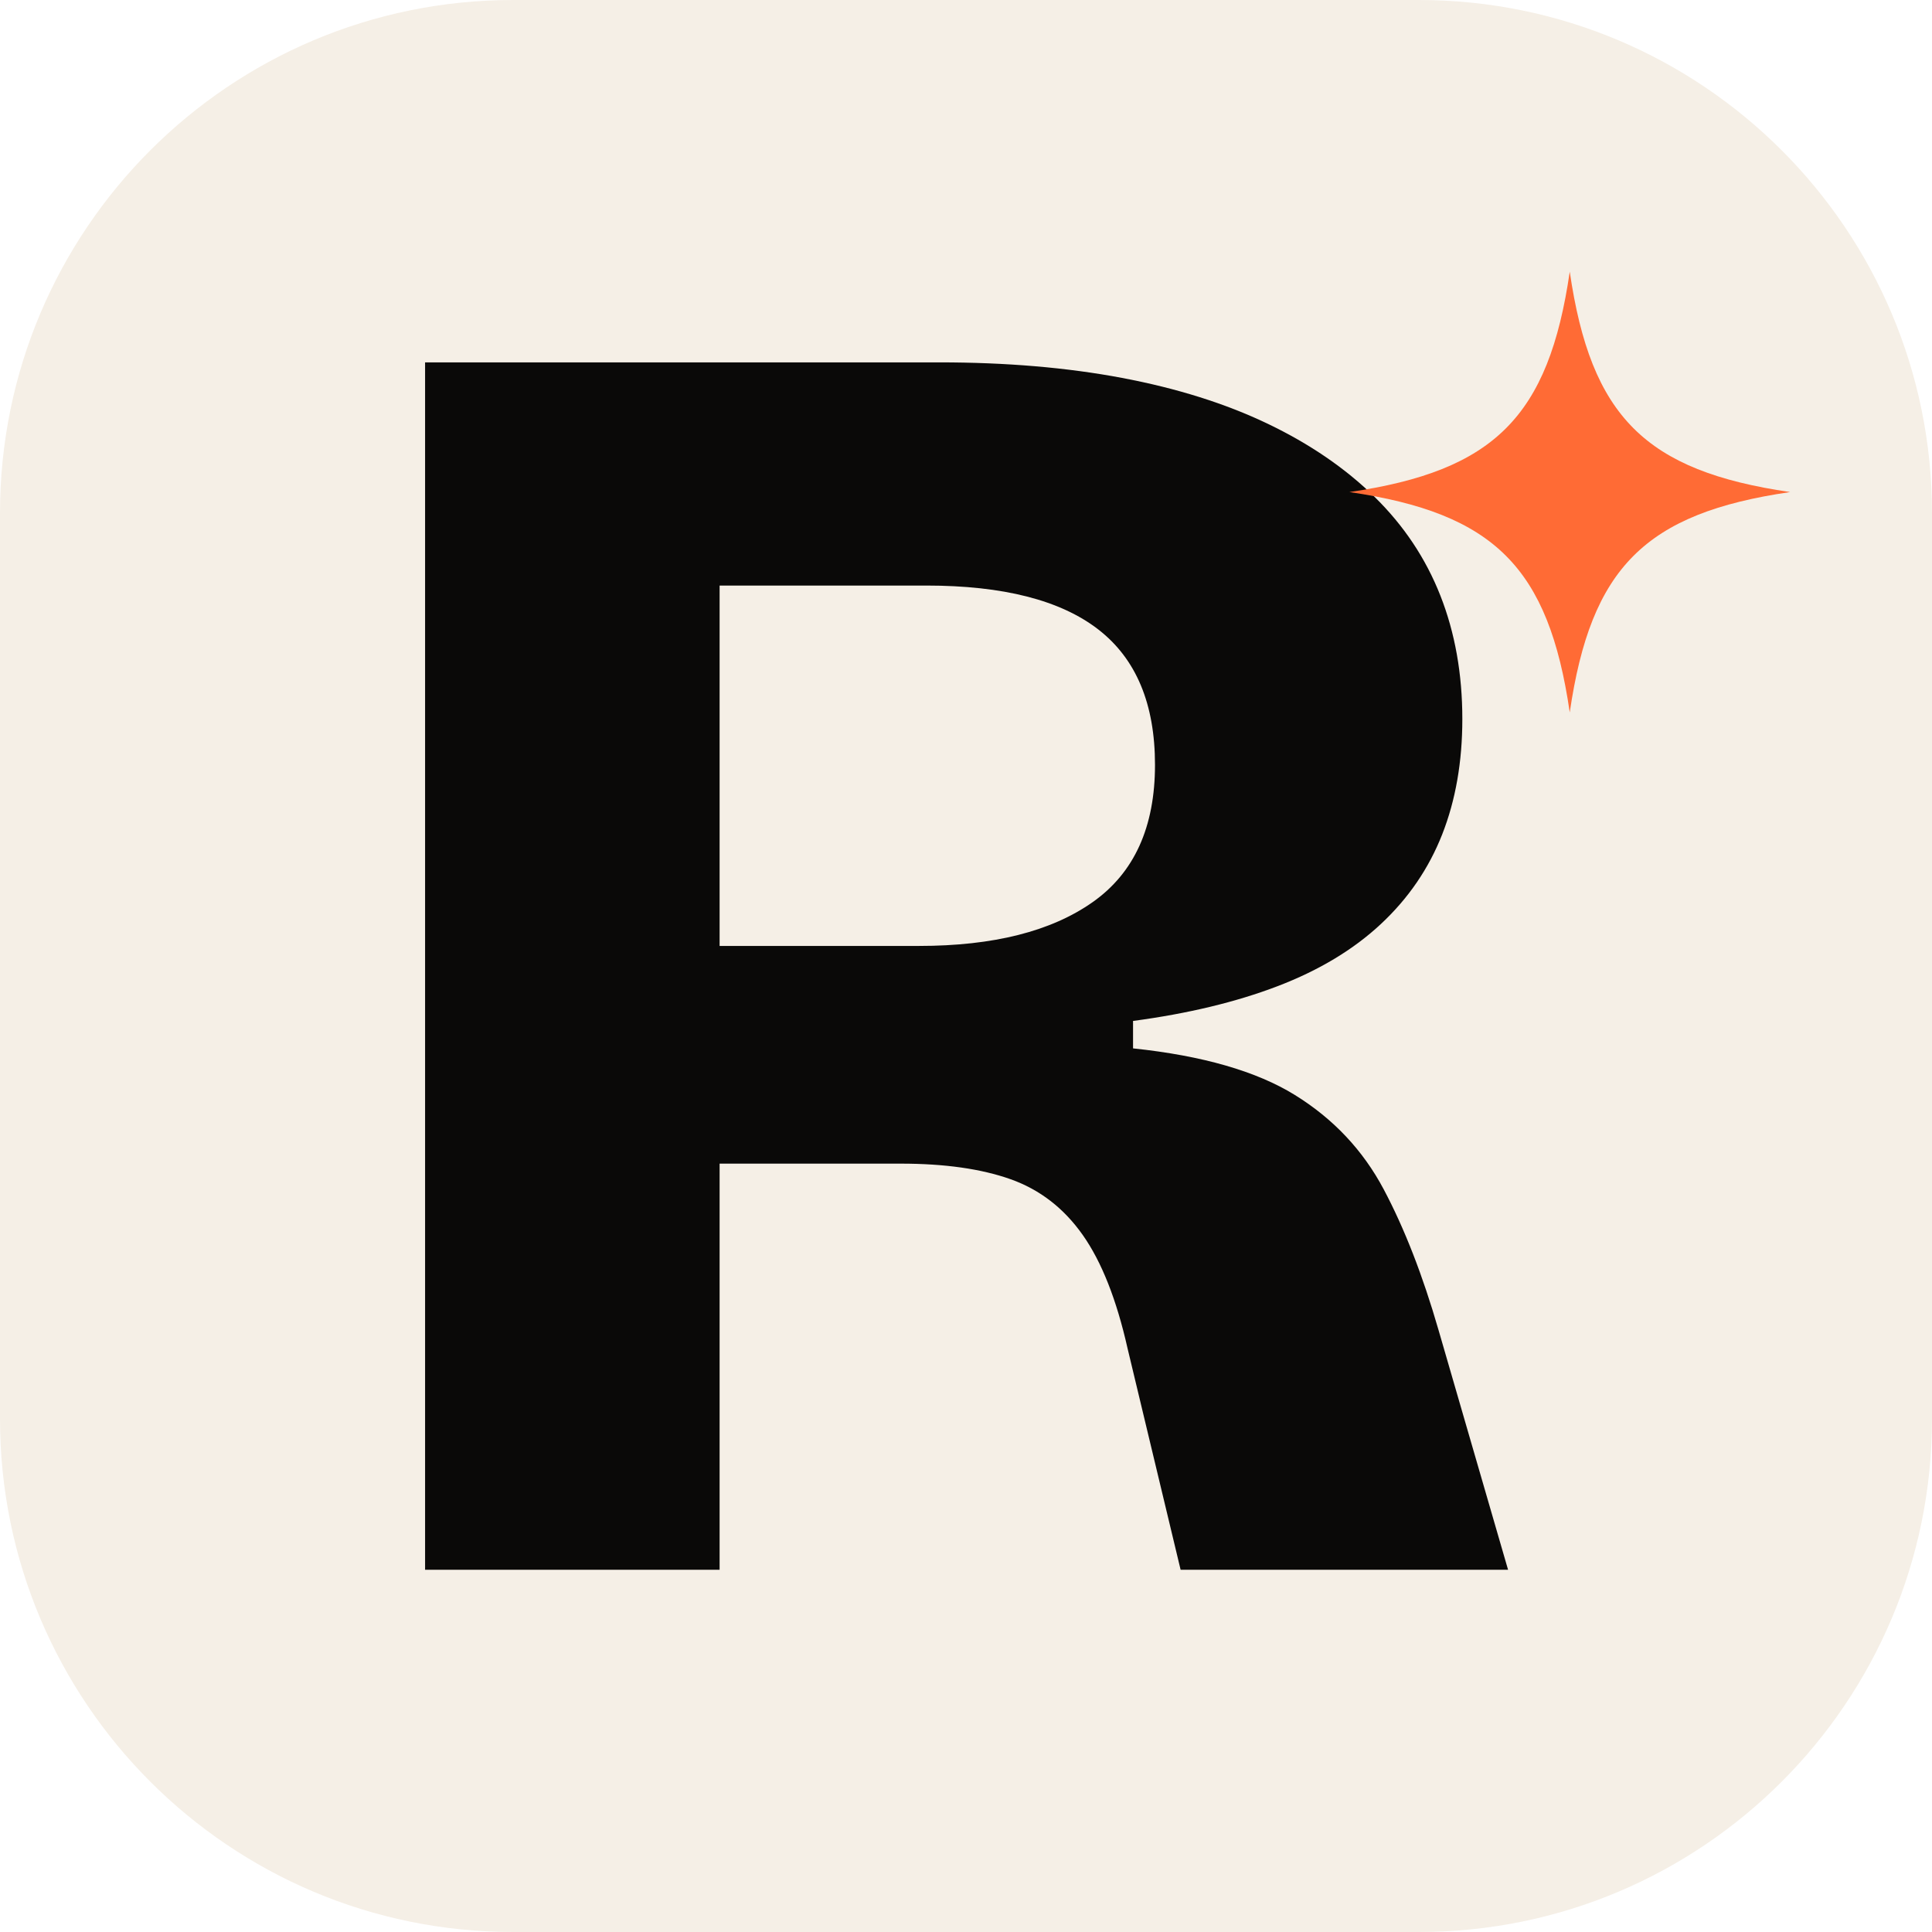
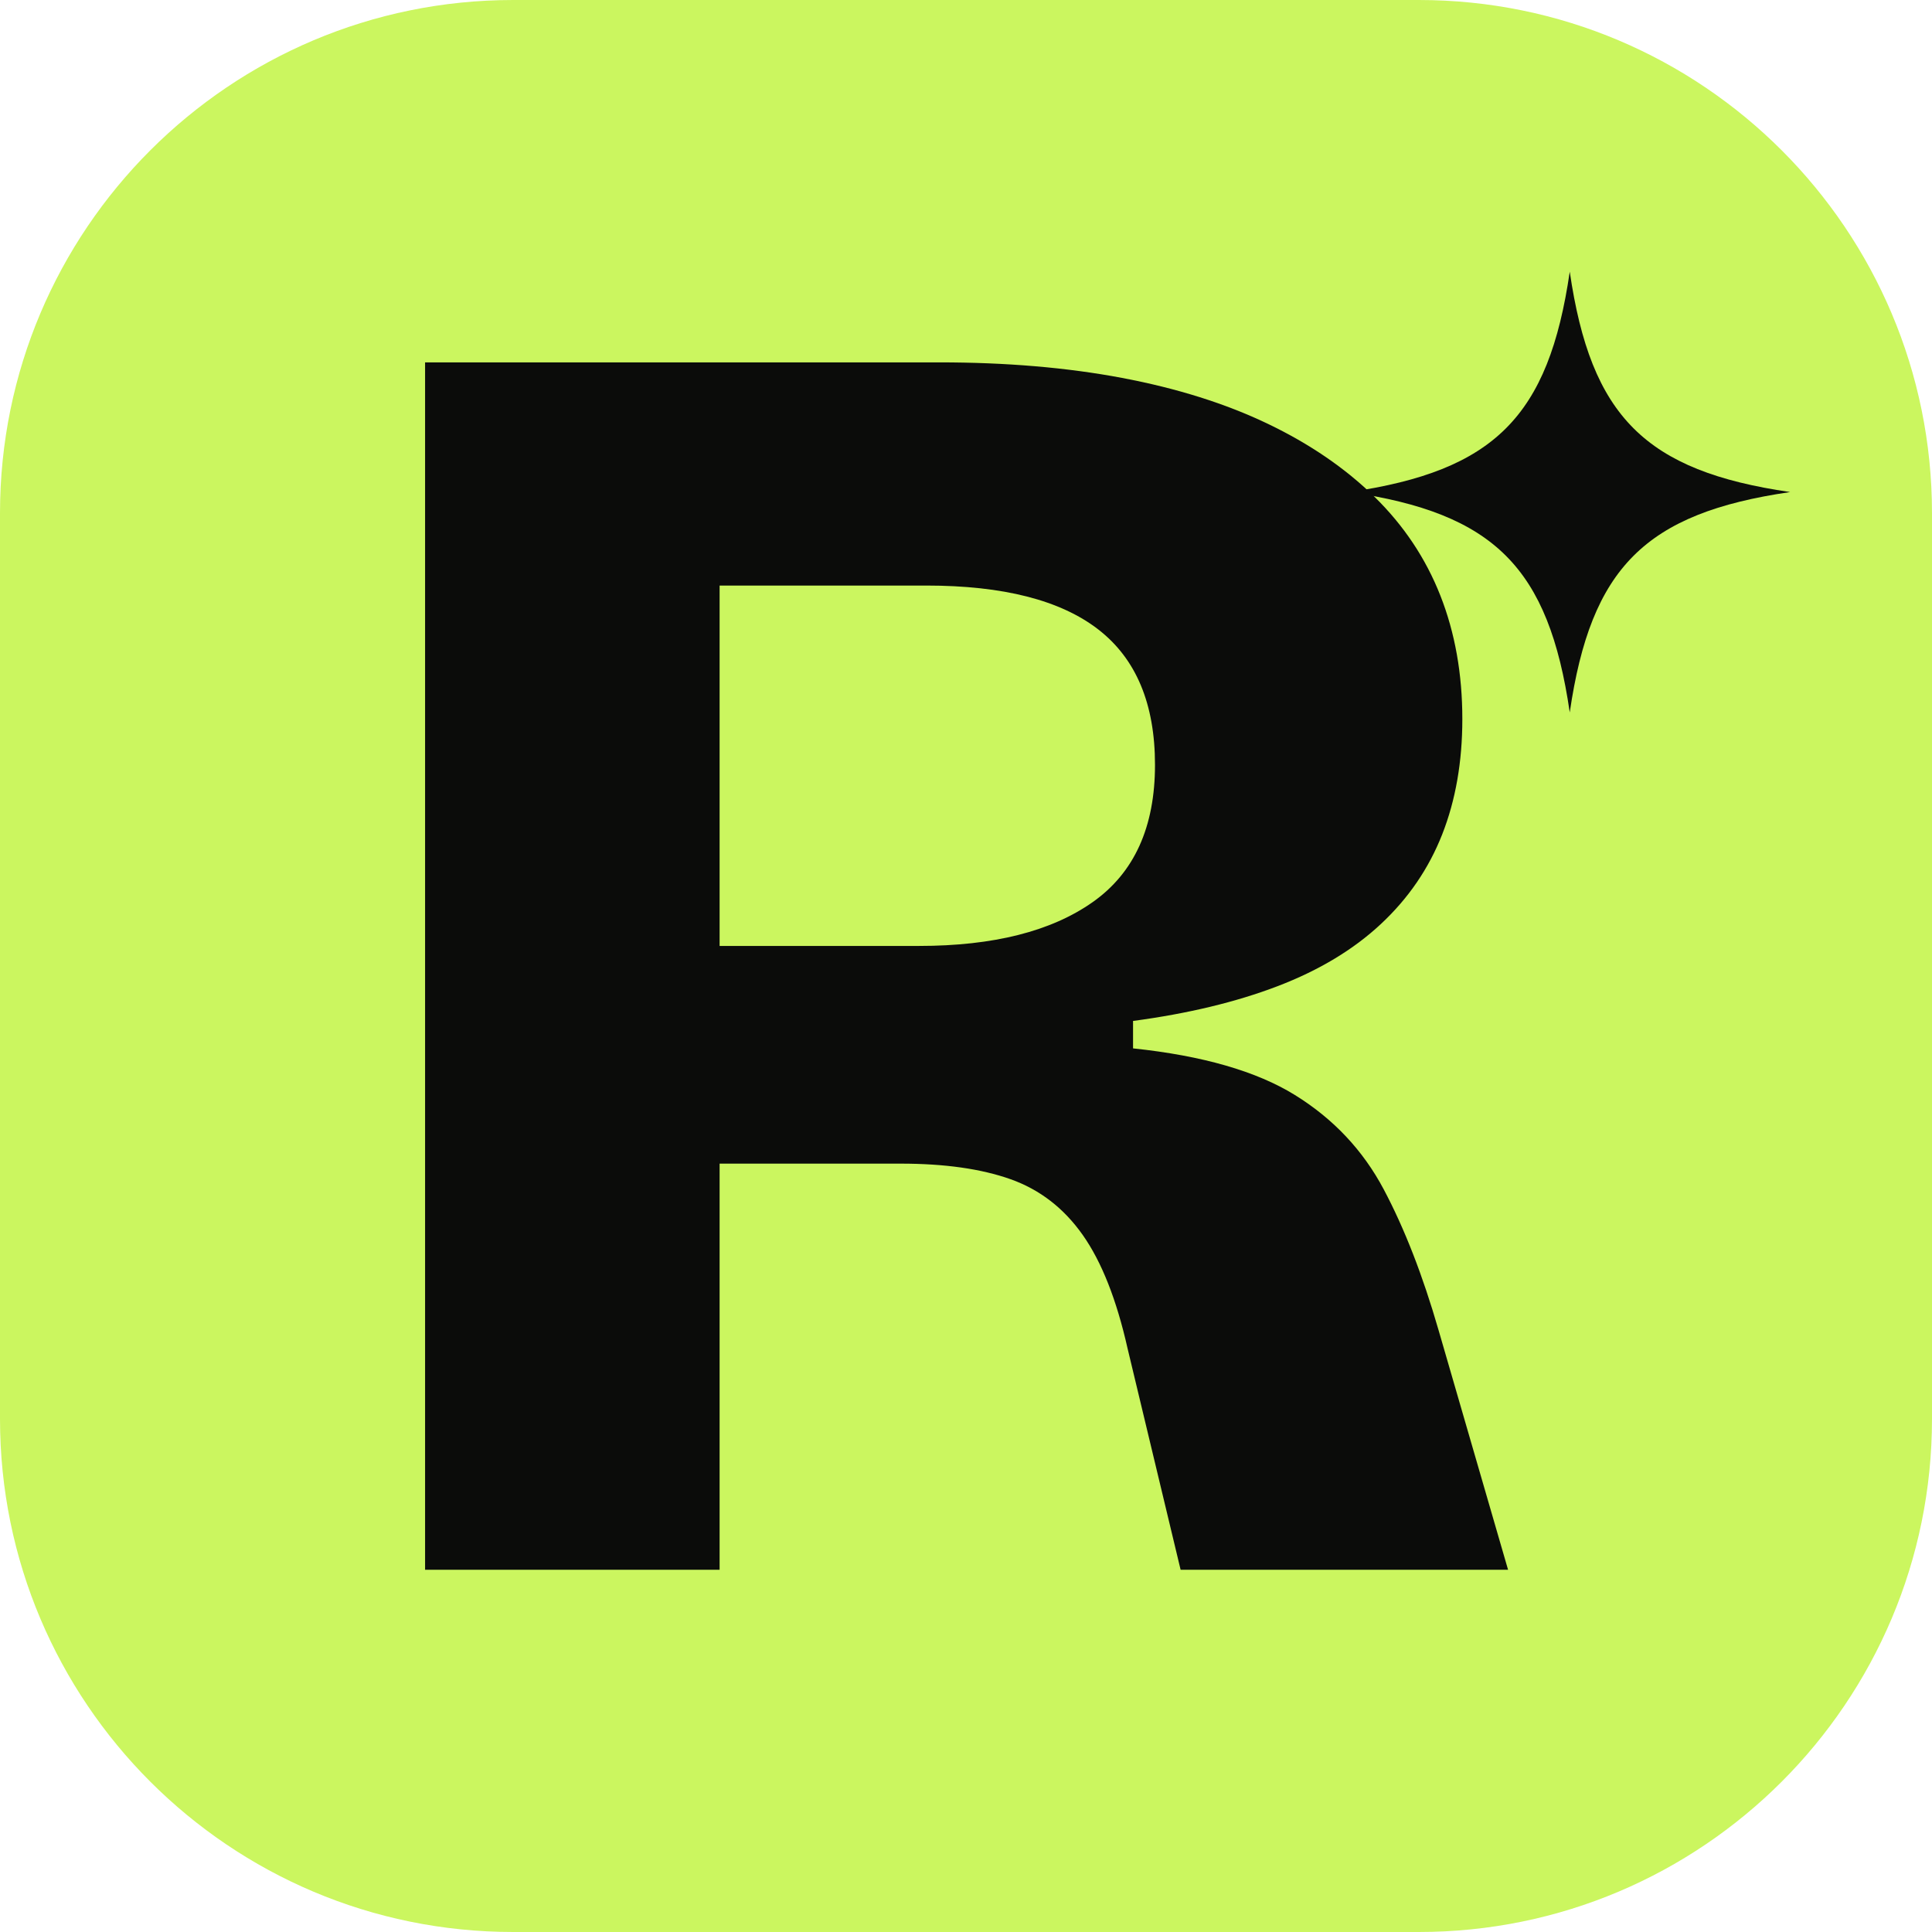
<svg xmlns="http://www.w3.org/2000/svg" viewBox="0 0 64 64" width="64" height="64">
-   <rect width="64" height="64" rx="17" fill="#f5efe6" />
+   <rect width="64" height="64" rx="17" fill="#cbf65f" />
  <g transform="translate(9.9 52) scale(0.0606 -0.0606)">
-     <path fill="#0a0908" d="M69 0V660H350Q405 660 450.0 651.5Q495 643 529.5 626.5Q564 610 588.0 586.5Q612 563 624.0 532.5Q636 502 636 465Q636 430 625.0 402.0Q614 374 591.5 353.0Q569 332 535.0 319.0Q501 306 456 300V285Q513 279 544.5 259.5Q576 240 593.0 208.0Q610 176 623 131L661 0H482L453 121Q444 161 428.5 183.0Q413 205 389.0 213.5Q365 222 329 222H230V0ZM230 341H339Q400 341 434.0 365.0Q468 389 468 440Q468 490 437.0 514.0Q406 538 343 538H230Z" />
+     <path fill="#0b0c0a" d="M69 0V660H350Q405 660 450.0 651.5Q495 643 529.5 626.5Q564 610 588.0 586.5Q612 563 624.0 532.5Q636 502 636 465Q636 430 625.0 402.0Q614 374 591.5 353.0Q569 332 535.0 319.0Q501 306 456 300V285Q513 279 544.5 259.5Q576 240 593.0 208.0Q610 176 623 131L661 0H482L453 121Q444 161 428.5 183.0Q413 205 389.0 213.5Q365 222 329 222H230V0ZM230 341H339Q400 341 434.0 365.0Q468 389 468 440Q468 490 437.0 514.0Q406 538 343 538H230Z" />
  </g>
-   <path fill="#ff6b35" d="M52 9c.7 4.8 2.5 6.6 7.3 7.3-4.8.7-6.6 2.5-7.3 7.3-.7-4.8-2.5-6.6-7.3-7.3 4.8-.7 6.6-2.5 7.3-7.3z" />
+   <path fill="#0b0c0a" d="M52 9c.7 4.8 2.5 6.6 7.3 7.3-4.8.7-6.6 2.5-7.3 7.3-.7-4.8-2.5-6.6-7.3-7.3 4.8-.7 6.6-2.5 7.3-7.3z" />
</svg>
